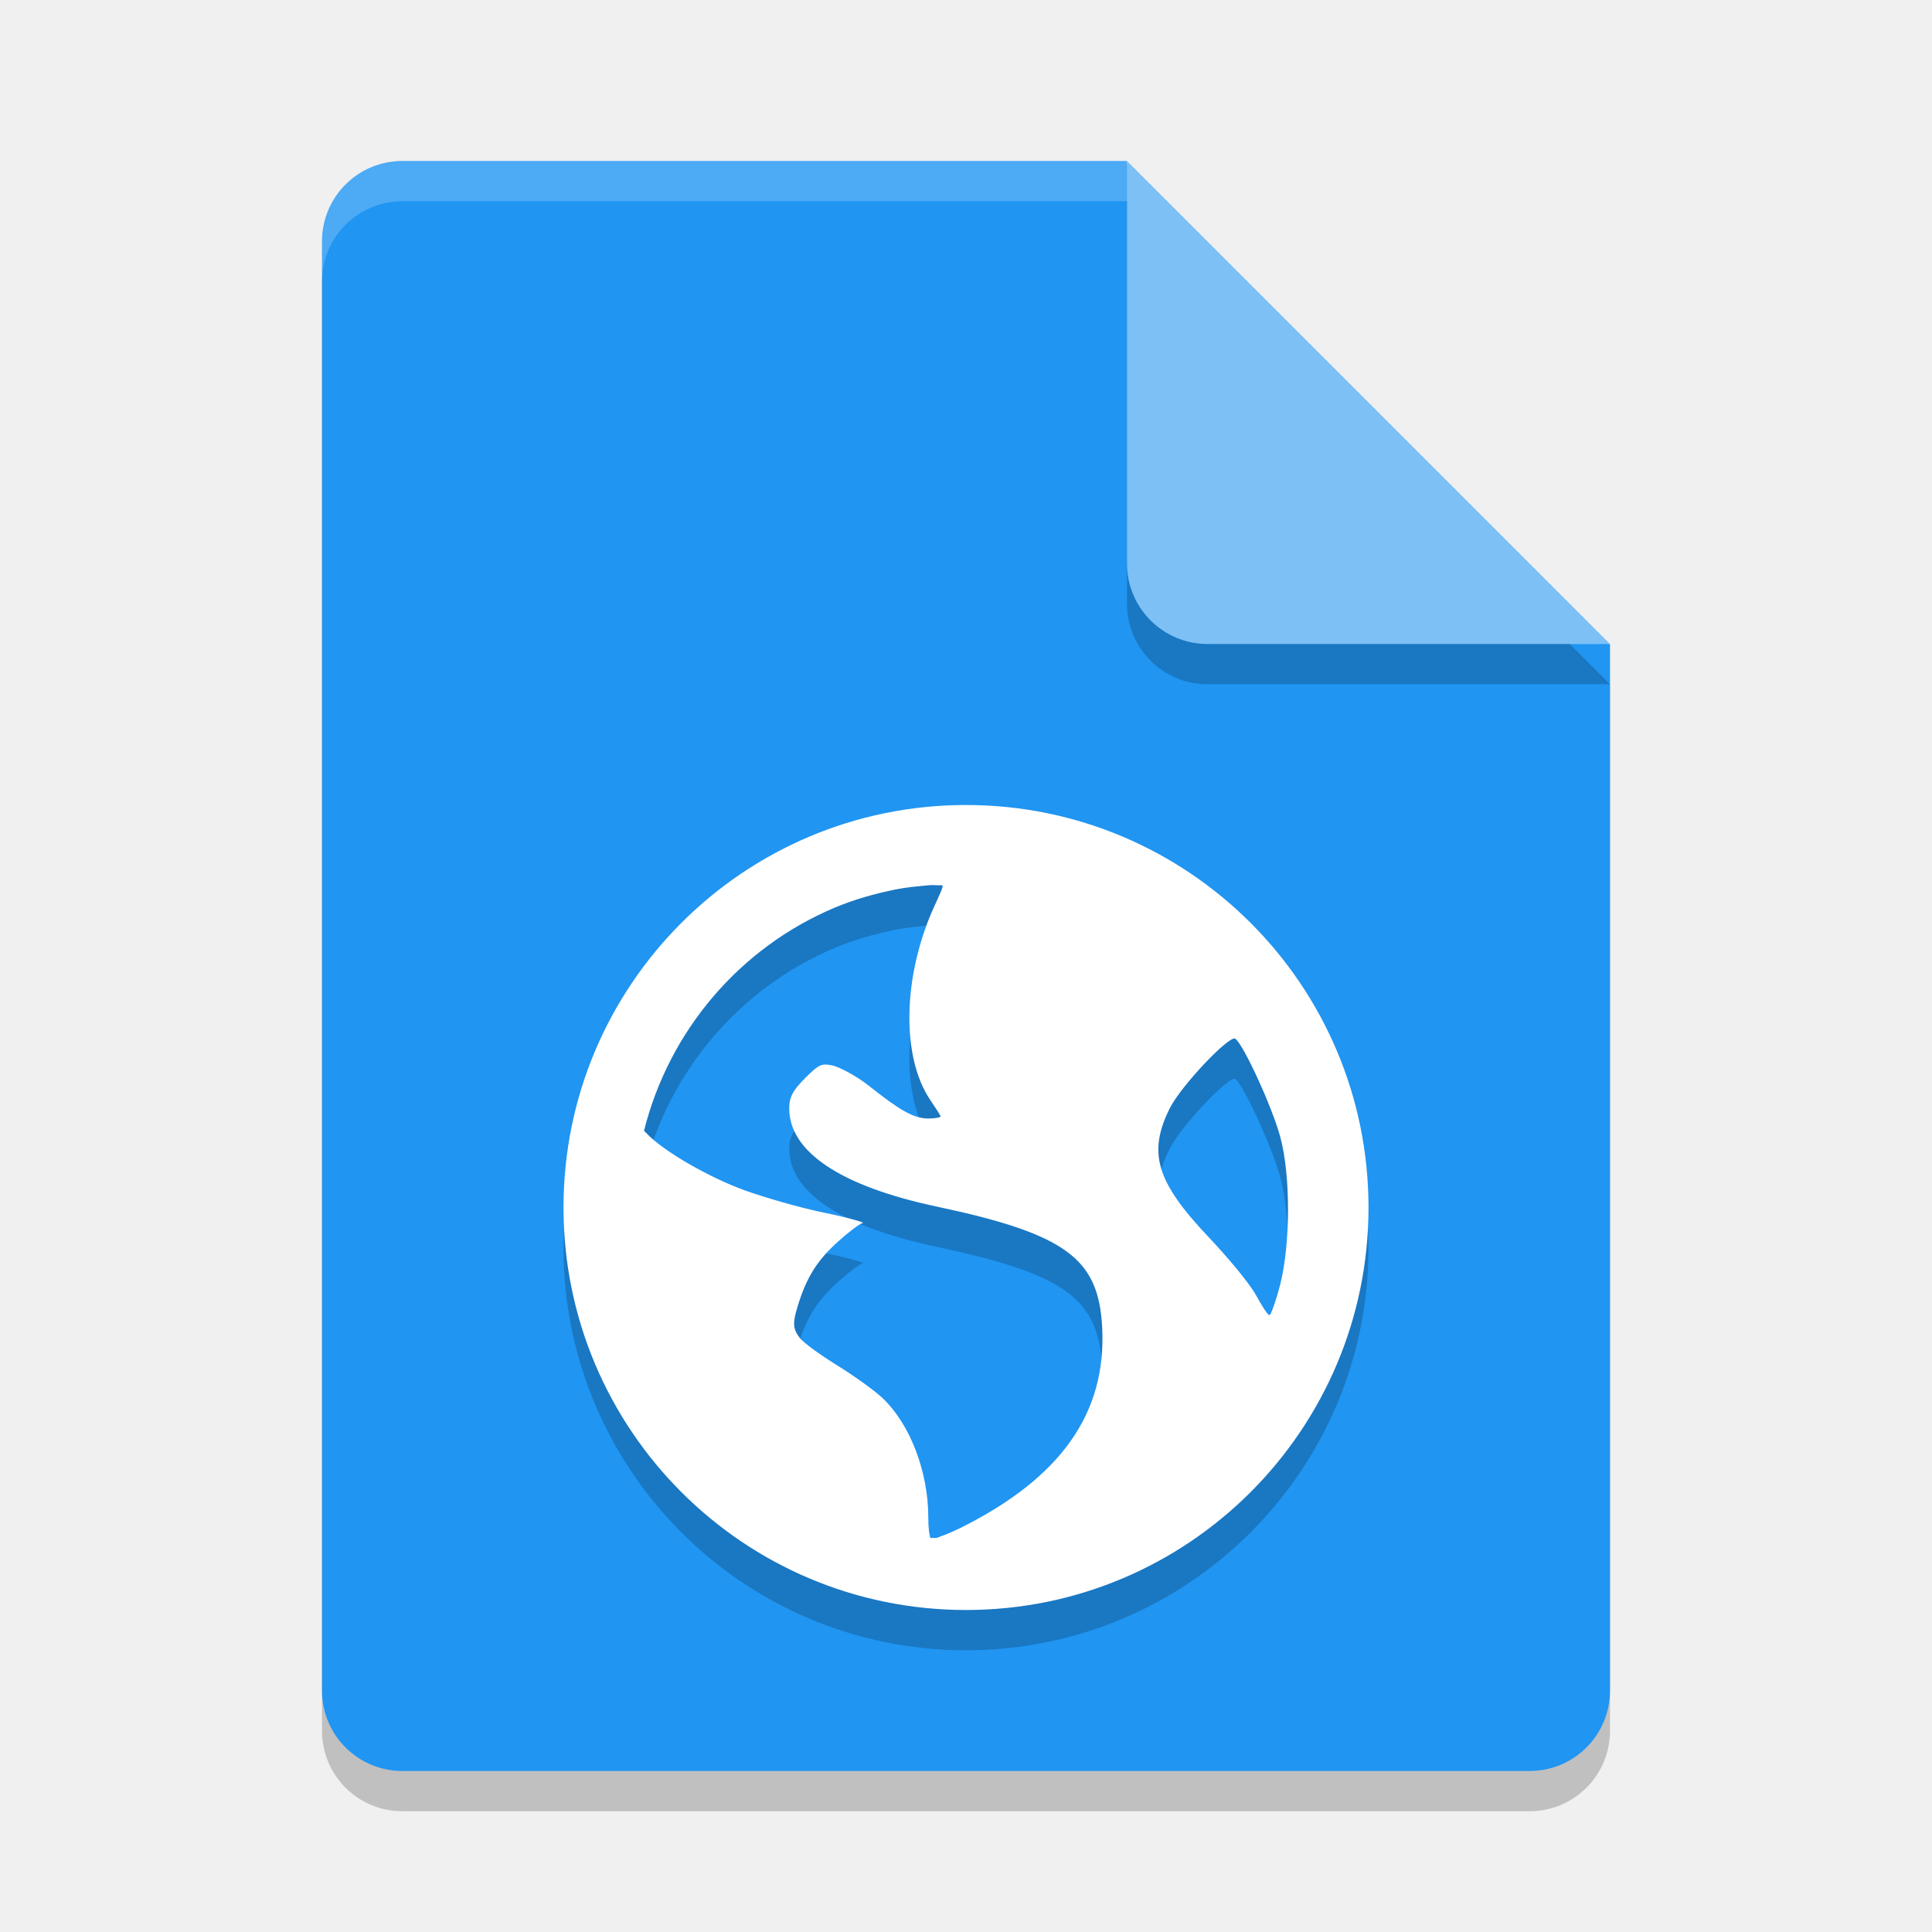
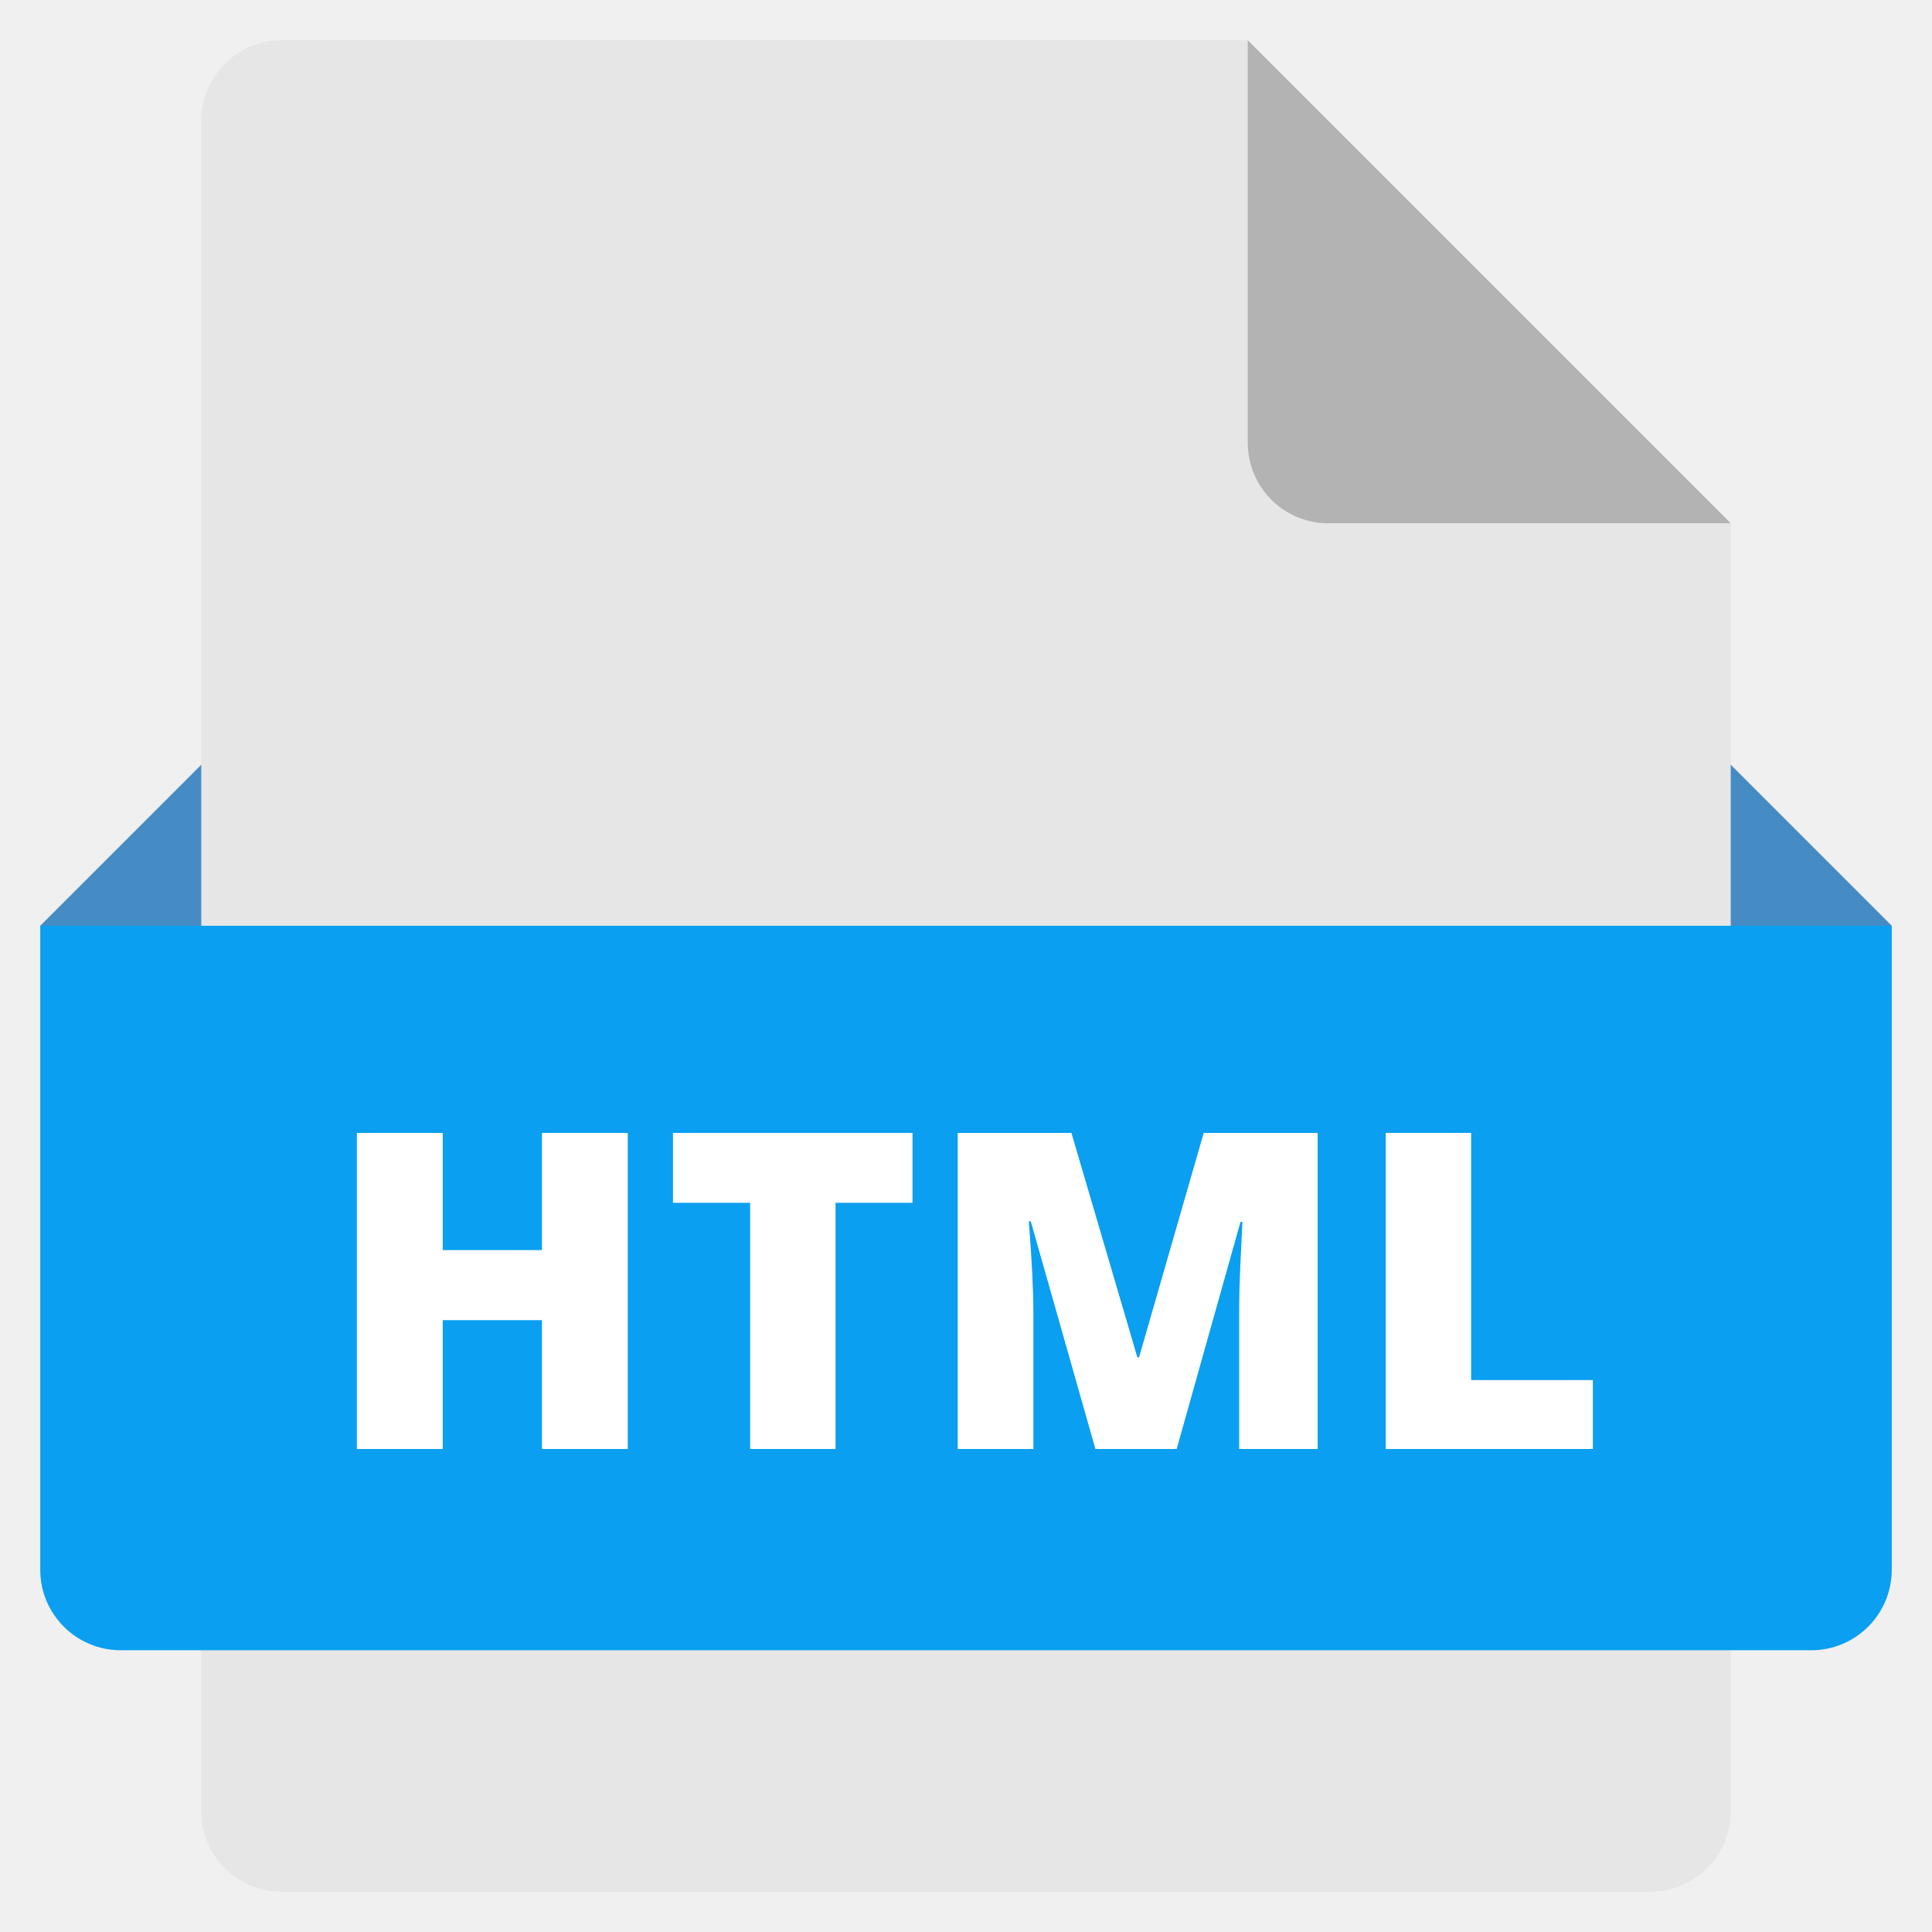
- <svg xmlns="http://www.w3.org/2000/svg" width="48" height="48" version="1">
-   <path style="opacity:0.2" d="M 10,5 C 8.892,5 8,5.892 8,7 v 36 c 0,1.108 0.892,2 2,2 h 28 c 1.108,0 2,-0.892 2,-2 V 17 L 29,16 28,5 Z" />
-   <path fill="#2095f2" d="m10 4c-1.108 0-2 0.892-2 2v36c0 1.108 0.892 2 2 2h28c1.108 0 2-0.892 2-2v-26l-11-1-1-11z" />
-   <path fill="#fff" style="opacity:0.2" d="m10 4c-1.108 0-2 0.892-2 2v1c0-1.108 0.892-2 2-2h18l11 11h1l-12-12z" />
-   <path style="opacity:0.2" d="m 28,5 v 10 c 0,1.105 0.895,2 2,2 h 10 z" />
-   <path fill="#7cc0f5" d="m28 4v10c0 1.105 0.895 2 2 2h10l-12-12z" />
-   <path style="opacity:0.2" d="m 24,21 c -5.523,0 -10,4.477 -10,10 0,5.523 4.477,10 10,10 5.523,0 10,-4.477 10,-10 0,-5.523 -4.477,-10 -10,-10 z m -0.936,1.994 c 0.109,-0.011 0.246,0.006 0.355,0 0.013,0.052 -0.077,0.239 -0.201,0.51 -0.79,1.726 -0.837,3.748 -0.104,4.828 0.133,0.196 0.254,0.382 0.254,0.406 0,0.024 -0.143,0.051 -0.305,0.051 -0.38,1e-6 -0.74,-0.231 -1.475,-0.812 -0.326,-0.258 -0.75,-0.475 -0.914,-0.508 -0.258,-0.052 -0.326,-0.029 -0.66,0.305 -0.311,0.311 -0.406,0.479 -0.406,0.764 0,1.078 1.281,1.933 3.66,2.438 3.231,0.685 4.026,1.299 4.115,2.998 0.112,2.131 -1.021,3.737 -3.506,4.98 -0.297,0.148 -0.485,0.208 -0.609,0.256 -0.055,-0.005 -0.099,0.005 -0.154,0 -0.021,-0.066 -0.051,-0.218 -0.051,-0.508 0,-1.132 -0.445,-2.298 -1.117,-2.949 -0.18,-0.175 -0.685,-0.545 -1.117,-0.812 -0.433,-0.268 -0.87,-0.578 -0.967,-0.711 -0.161,-0.22 -0.173,-0.355 -0.049,-0.762 0.226,-0.743 0.493,-1.159 1.016,-1.629 0.274,-0.246 0.549,-0.45 0.609,-0.455 0.061,-0.005 -0.349,-0.13 -0.965,-0.256 -0.616,-0.126 -1.519,-0.39 -1.984,-0.559 C 17.639,30.26 16.489,29.613 16.051,29.145 16.032,29.125 16.016,29.111 16,29.094 c 0.628,-2.502 2.39,-4.551 4.727,-5.539 0.489,-0.207 0.993,-0.348 1.525,-0.457 0.265,-0.054 0.539,-0.076 0.812,-0.104 z m 7.625,3.812 c 0.191,0.118 0.913,1.68 1.119,2.441 0.266,0.983 0.247,2.682 0,3.658 -0.094,0.372 -0.216,0.718 -0.256,0.762 -0.04,0.043 -0.187,-0.203 -0.357,-0.506 -0.171,-0.302 -0.713,-0.946 -1.166,-1.424 -1.308,-1.38 -1.515,-2.1 -0.967,-3.201 0.276,-0.555 1.479,-1.822 1.627,-1.73 z" />
-   <path style="fill:#ffffff" d="m 24,20 c -5.523,0 -10,4.477 -10,10 0,5.523 4.477,10 10,10 5.523,0 10,-4.477 10,-10 0,-5.523 -4.477,-10 -10,-10 z m -0.936,1.994 c 0.109,-0.011 0.246,0.006 0.355,0 0.013,0.052 -0.077,0.239 -0.201,0.51 -0.79,1.726 -0.837,3.748 -0.104,4.828 0.133,0.196 0.254,0.382 0.254,0.406 0,0.024 -0.143,0.051 -0.305,0.051 -0.38,10e-7 -0.74,-0.231 -1.475,-0.812 -0.326,-0.258 -0.75,-0.475 -0.914,-0.508 -0.258,-0.052 -0.326,-0.029 -0.66,0.305 -0.311,0.311 -0.406,0.479 -0.406,0.764 0,1.078 1.281,1.933 3.66,2.438 3.231,0.685 4.026,1.299 4.115,2.998 0.112,2.131 -1.021,3.737 -3.506,4.98 -0.297,0.148 -0.485,0.208 -0.609,0.256 -0.055,-0.005 -0.099,0.005 -0.154,0 -0.021,-0.066 -0.051,-0.218 -0.051,-0.508 0,-1.132 -0.445,-2.298 -1.117,-2.949 -0.18,-0.175 -0.685,-0.545 -1.117,-0.812 -0.433,-0.268 -0.87,-0.578 -0.967,-0.711 -0.161,-0.22 -0.173,-0.355 -0.049,-0.762 0.226,-0.743 0.493,-1.159 1.016,-1.629 0.274,-0.246 0.549,-0.45 0.609,-0.455 0.061,-0.005 -0.349,-0.13 -0.965,-0.256 -0.616,-0.126 -1.519,-0.39 -1.984,-0.559 C 17.639,29.26 16.489,28.613 16.051,28.145 16.032,28.125 16.016,28.111 16,28.094 c 0.628,-2.502 2.39,-4.551 4.727,-5.539 0.489,-0.207 0.993,-0.348 1.525,-0.457 0.265,-0.054 0.539,-0.076 0.812,-0.104 z m 7.625,3.812 c 0.191,0.118 0.913,1.68 1.119,2.441 0.266,0.983 0.247,2.682 0,3.658 -0.094,0.372 -0.216,0.718 -0.256,0.762 -0.04,0.043 -0.187,-0.203 -0.357,-0.506 -0.171,-0.302 -0.713,-0.946 -1.166,-1.424 -1.308,-1.38 -1.515,-2.1 -0.967,-3.201 0.276,-0.555 1.479,-1.822 1.627,-1.73 z" />
+ <svg xmlns="http://www.w3.org/2000/svg" height="48" width="48" viewBox="0 0 48 48">
+   <g class="nc-icon-wrapper">
+     <polygon fill="#458BC4" points="44,27 4,27 1,23 5,19 43,19 47,23 " />
+     <path fill="#E6E6E6" d="M41,47H7c-1.105,0-2-0.895-2-2V3c0-1.105,0.895-2,2-2l24,0l12,12v32C43,46.105,42.105,47,41,47z" />
+     <path fill="#B3B3B3" d="M31,1v10c0,1.105,0.895,2,2,2h10L31,1z" />
+     <path fill="#0a9ff0" d="M45,41H3c-1.105,0-2-0.895-2-2V23h46v16C47,40.105,46.105,41,45,41z" />
+     <path fill="#FFFFFF" d="M15.597,36h-2.132v-3.201H11V36H8.867v-7.853H11v2.911h2.465v-2.911h2.132V36z" />
+     <path fill="#FFFFFF" d="M20.759,36h-2.122v-6.117H16.72v-1.735h5.951v1.735h-1.912V36z" />
+     <path fill="#FFFFFF" d="M27.215,36l-1.606-5.656h-0.048c0.075,0.964,0.113,1.712,0.113,2.246V36h-1.88v-7.853h2.825l1.638,5.575 H28.3l1.606-5.575h2.831V36h-1.95v-3.443c0-0.179,0.003-0.377,0.008-0.596c0.006-0.219,0.03-0.754,0.073-1.605h-0.048L29.234,36 H27.215z">
+         </path>
+     <path fill="#FFFFFF" d="M34.428,36v-7.853h2.122v6.14h3.024V36H34.428z" />
+   </g>
</svg>
